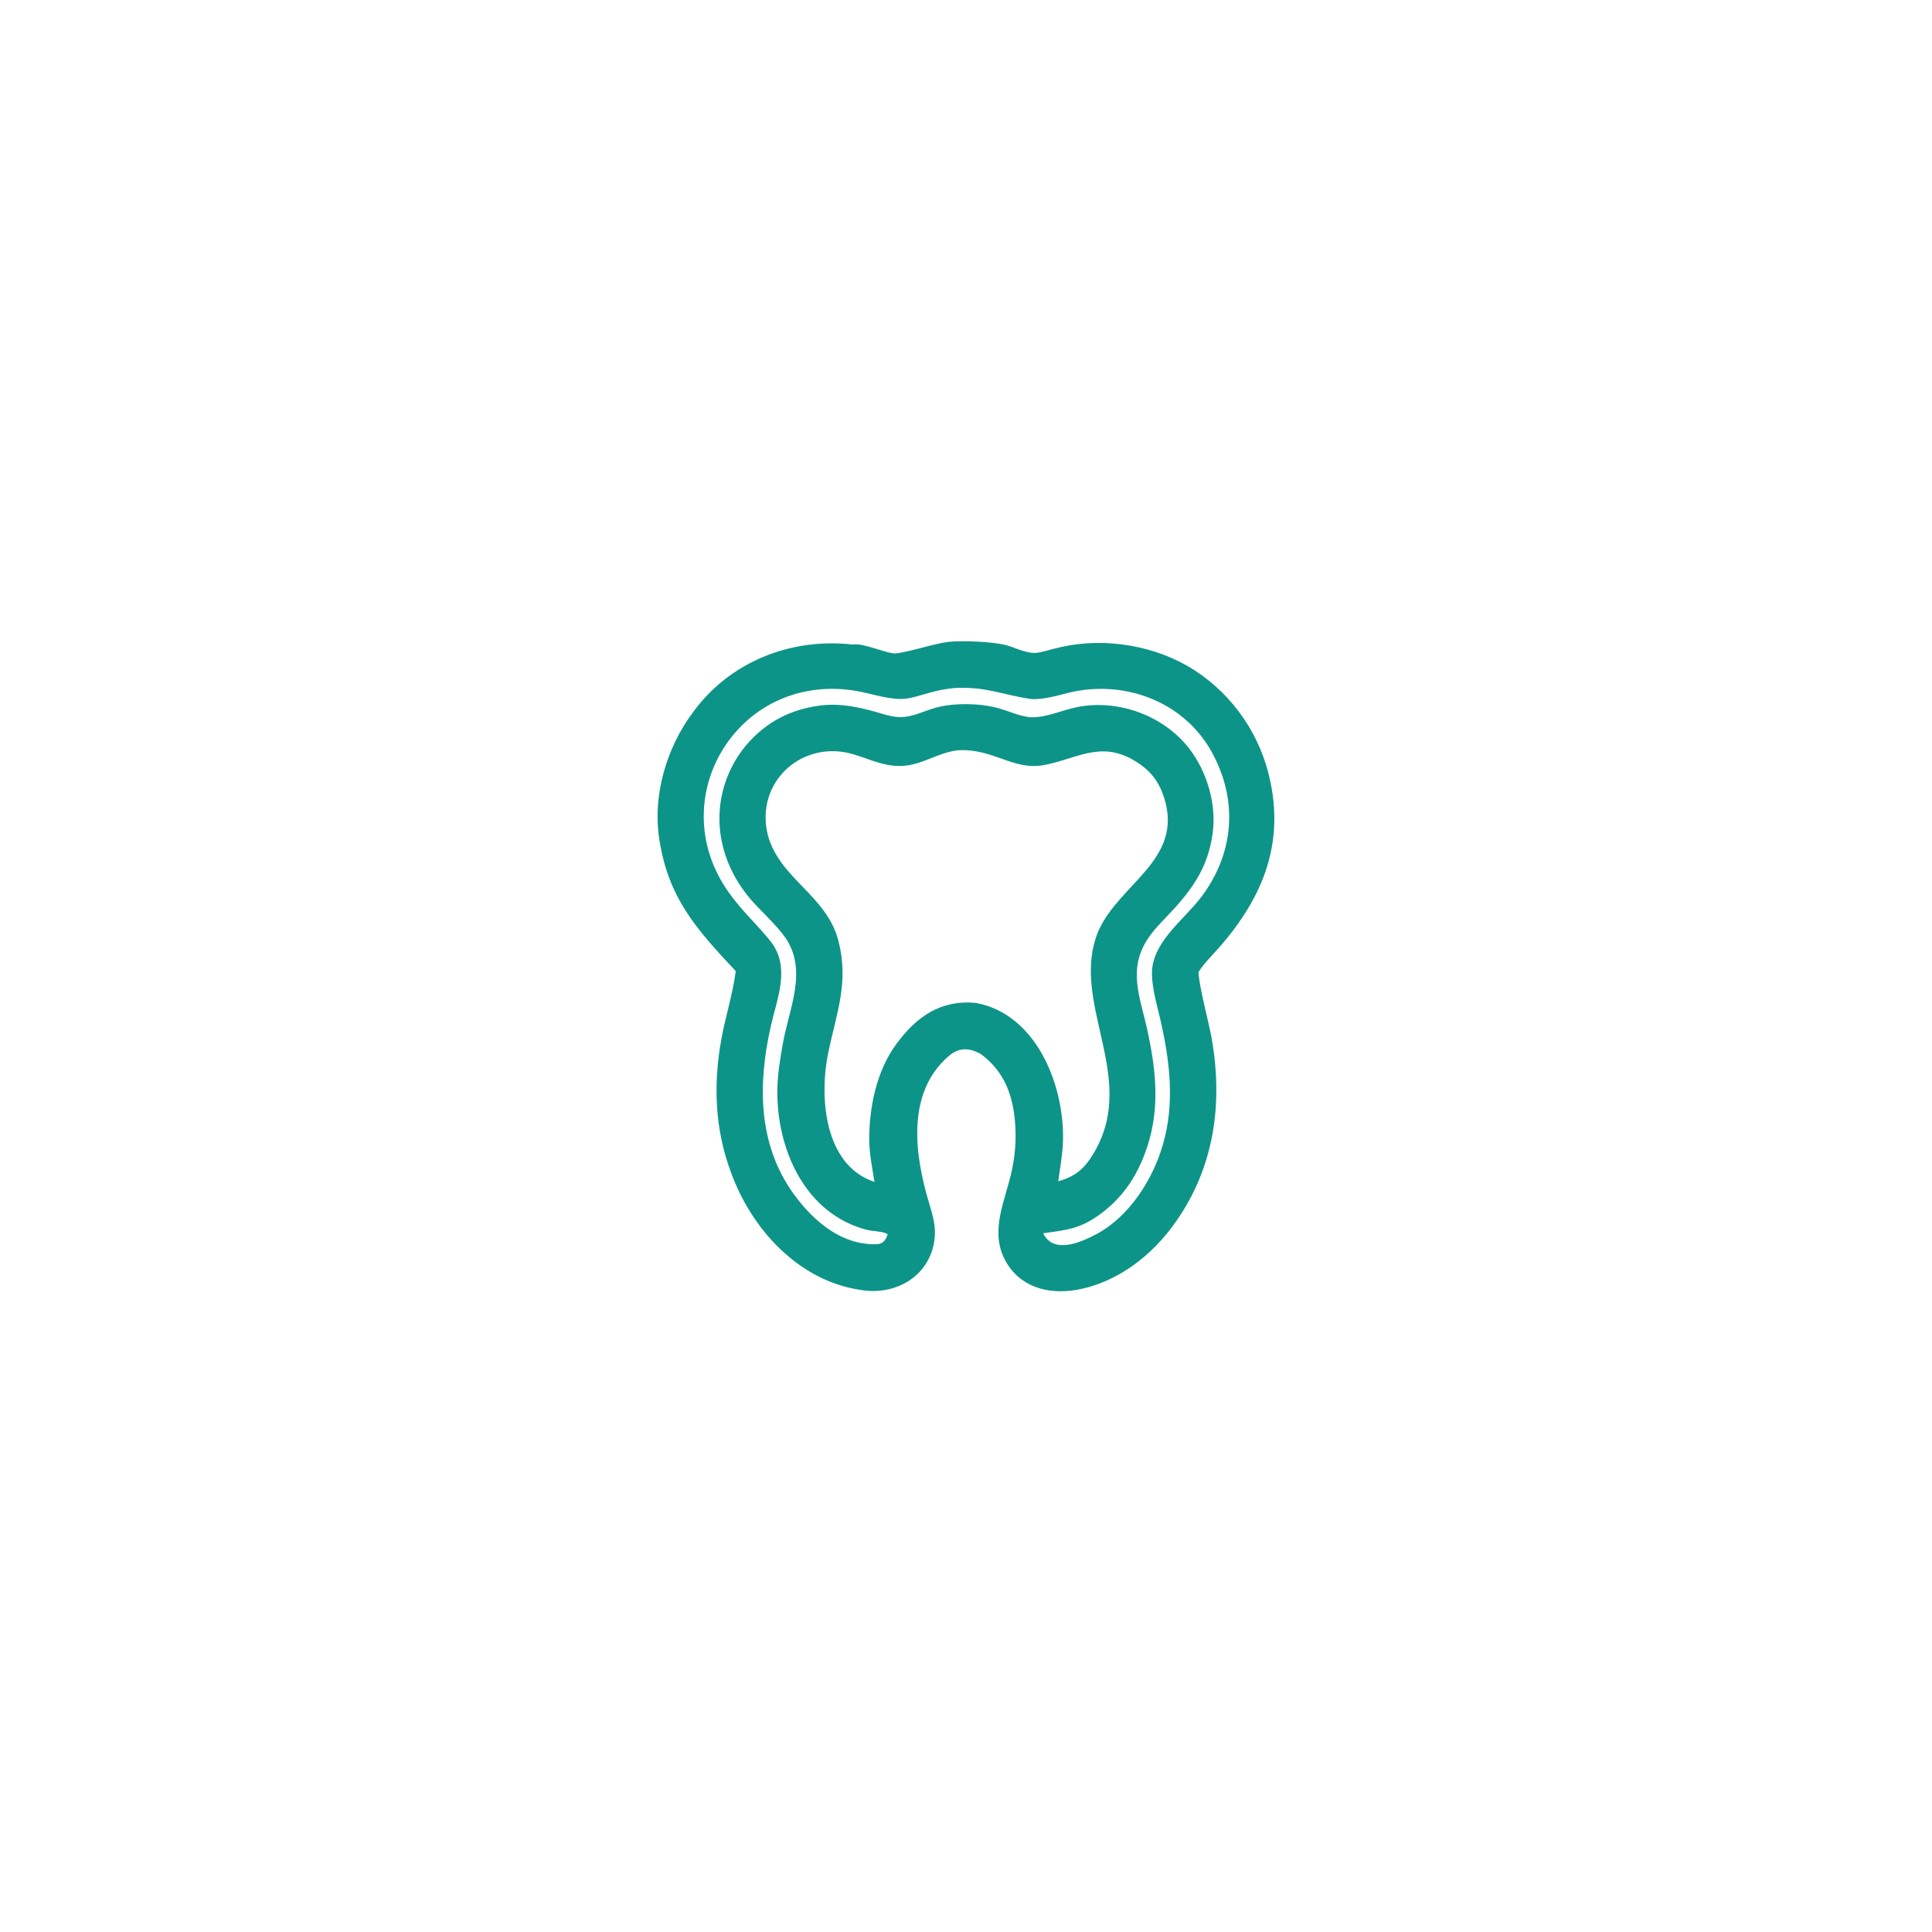
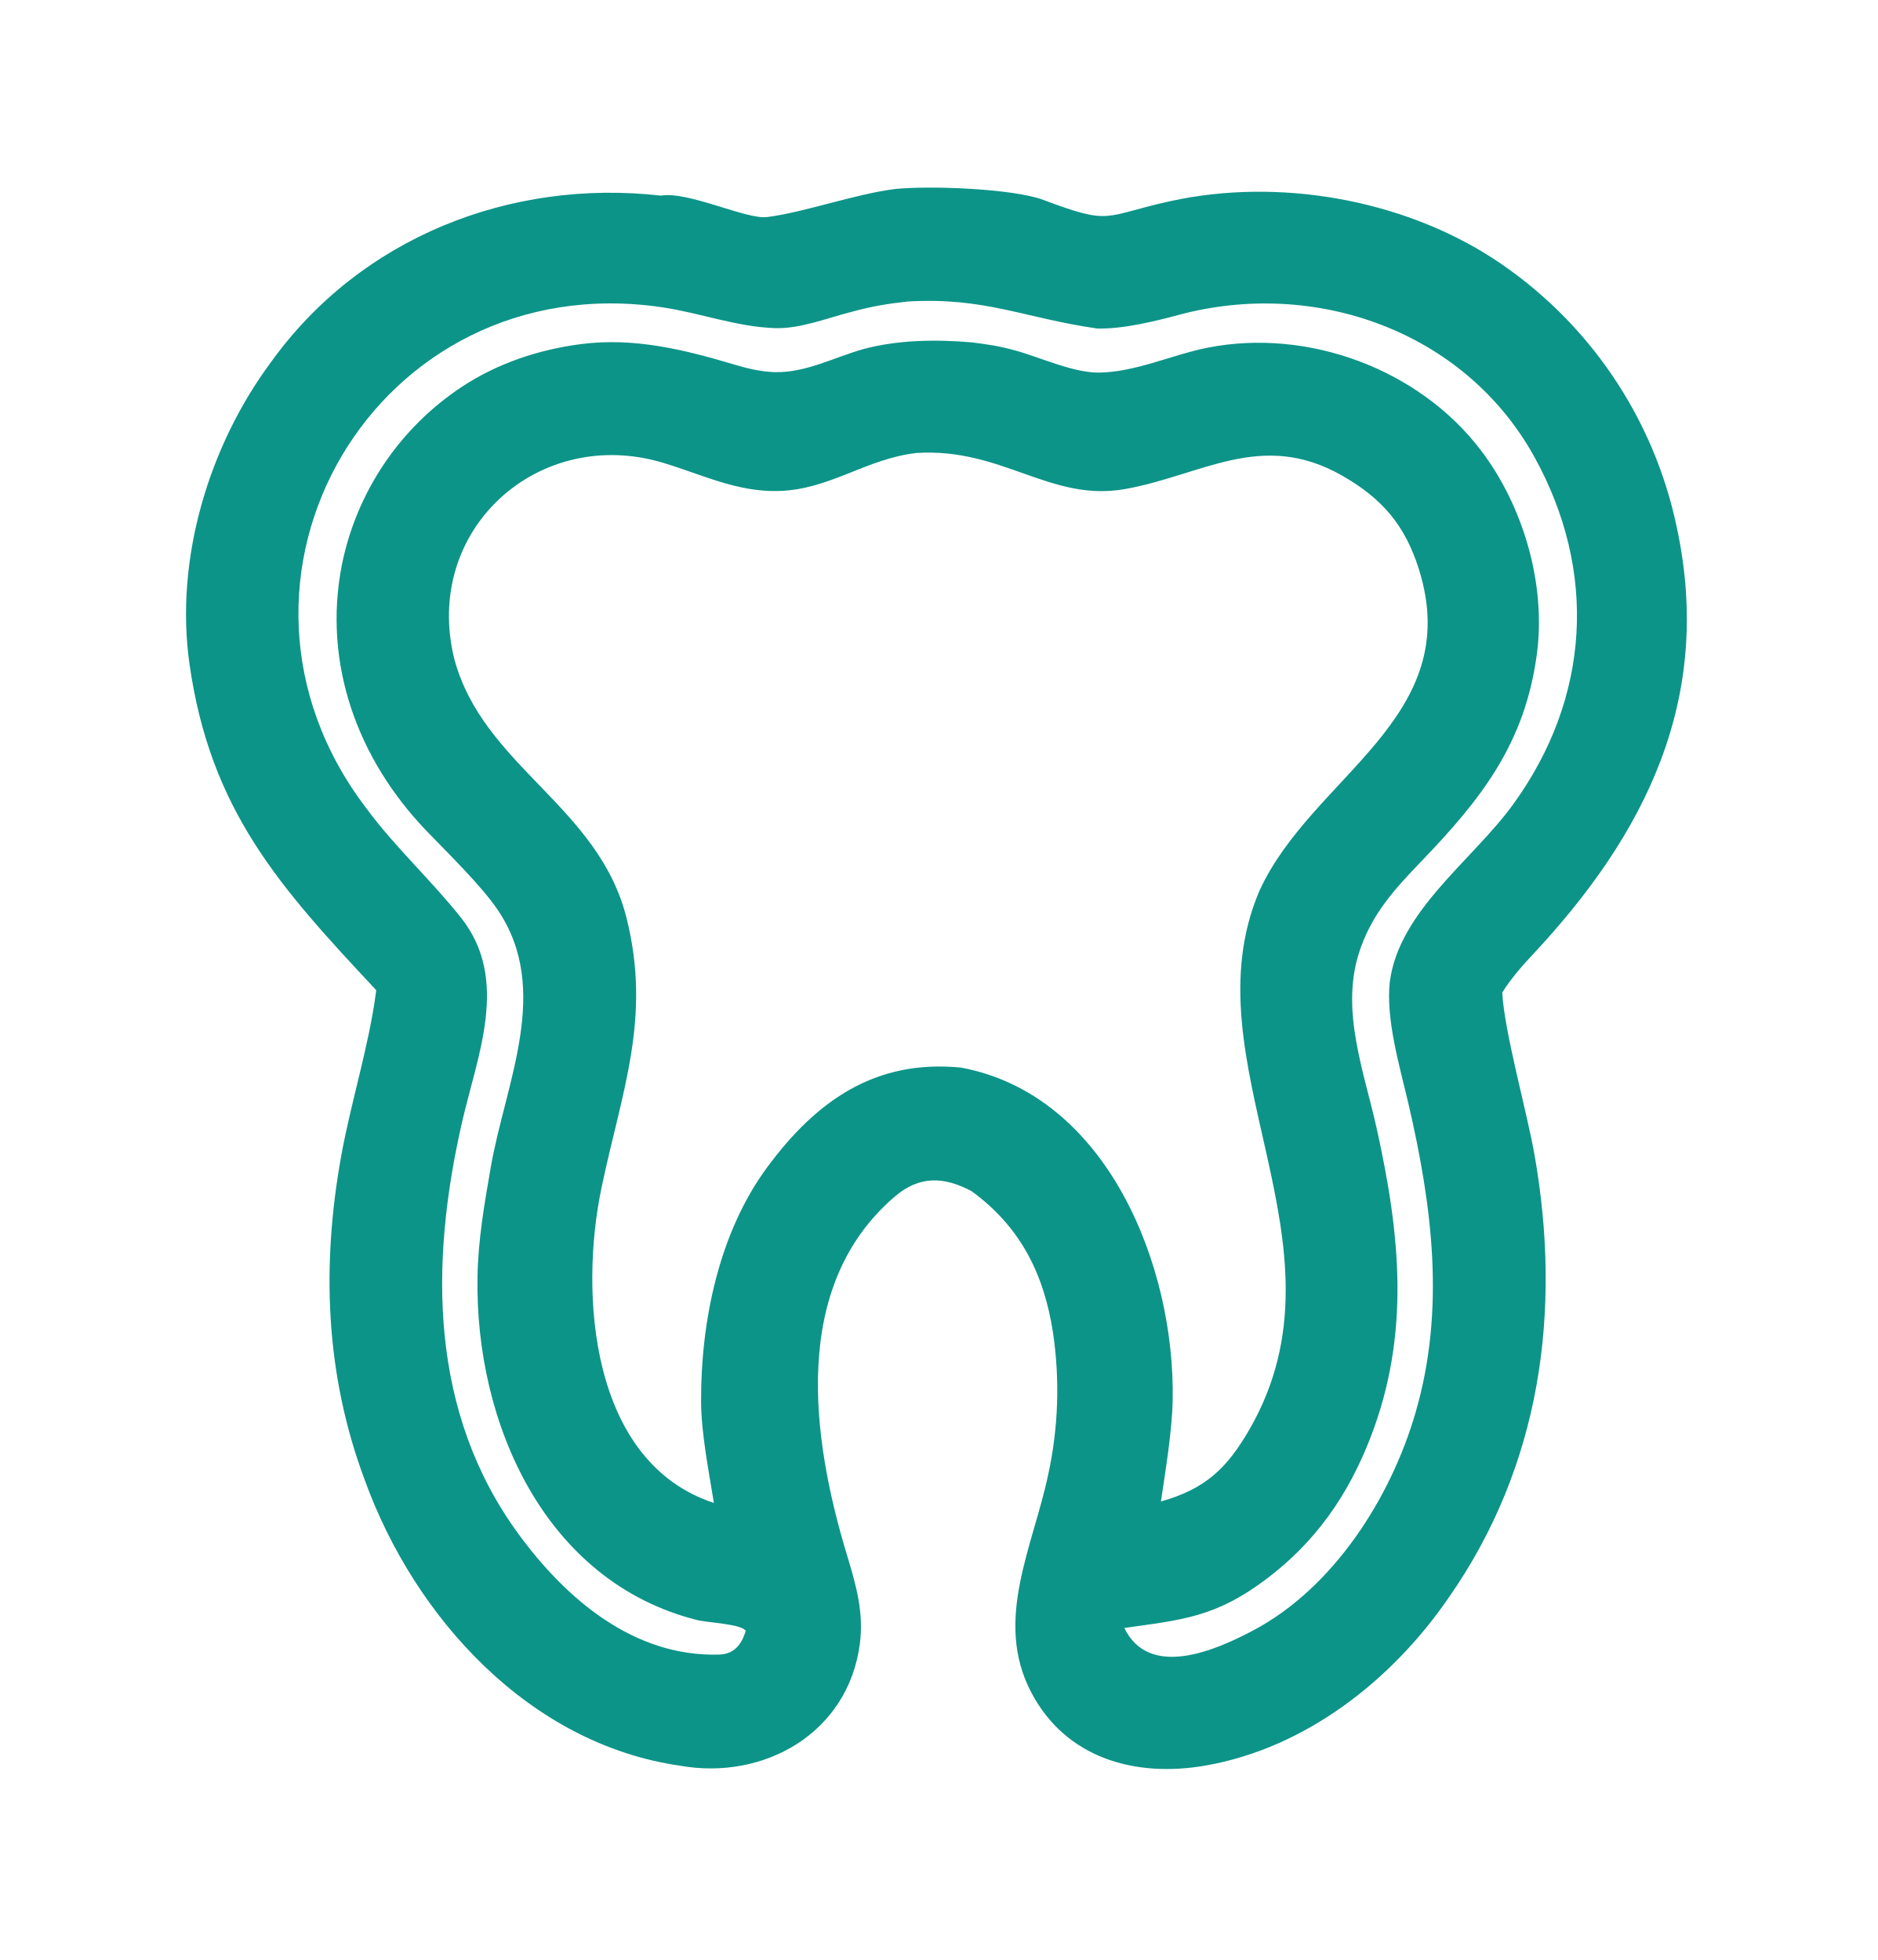
- <svg xmlns="http://www.w3.org/2000/svg" width="1024" height="1024" viewBox="0 0 1024 1024">
+ <svg xmlns="http://www.w3.org/2000/svg" viewBox="308 299 409 427">
  <path fill="#0D9488" d="M502.836 340.19C510.144 339.402 528.598 340.048 535.263 342.552C550.356 348.222 548.062 346.069 563.045 342.797C586.249 337.731 613.044 342.263 633.197 355.291C653.876 368.78 668.31 389.97 673.294 414.151C681.189 451.315 666.416 480.802 641.629 507.206C639.449 509.529 636.852 512.549 635.222 515.238C635.638 523.641 640.629 541.353 642.251 550.596C648.229 584.649 643.642 618.381 623.462 647.193C611.143 665.088 592.358 679.842 570.577 683.641C555.334 686.3 540.136 682.12 532.577 667.611C524.399 651.914 533.073 635.866 536.364 620.041C538.531 609.989 538.877 599.629 537.385 589.455C535.426 576.562 530.279 566.273 519.642 558.513C513.598 555.294 508.273 555.098 502.928 559.665C480.15 579.122 484.749 612.284 492.503 637.821C494.56 644.597 496.176 650.416 495.284 657.176C492.725 676.576 474.422 686.938 456.099 683.666C423.331 678.954 398.321 651.454 387.464 621.471C378.838 598.455 378.002 574.755 382.327 550.803C384.409 539.278 388.339 526.867 389.845 515.503L389.946 514.713C369.061 492.374 353.821 475.709 349.27 443.615C346.039 420.827 353.48 396.095 367.089 377.806C386.573 350.742 419.159 337.899 451.978 341.62C457.826 340.594 470.567 346.84 475.034 346.292C483.004 345.313 494.213 341.292 502.836 340.19ZM463.499 626.429C462.401 619.568 460.738 611.256 460.709 604.347C460.635 586.95 464.581 567.582 475.075 553.348C485.854 538.726 498.728 529.748 517.332 531.583C549.254 537.539 563.964 574.89 563.433 603.95C563.307 610.833 561.884 619.214 560.875 626.103C570.576 623.386 575.337 618.84 580.282 610.186C603.277 569.944 566.317 530.569 582.326 493.08C593.72 468.063 627.295 455.479 617.056 422.982C614.021 413.351 608.982 407.547 600.347 402.62C582.792 392.604 569.764 402.591 553.024 405.549C536.765 408.421 526.337 396.494 507.6 397.686C496.567 398.969 488.805 405.634 477.688 405.967C468.603 406.24 461.095 402.447 452.515 399.848C425.382 391.628 400.072 414.321 406.923 442.432C413.157 465.943 438.353 474.482 444.485 499.037C449.944 520.898 443.432 536.709 439.024 557.747C434.161 580.958 436.596 617.582 463.499 626.429ZM519.624 373.581C523.313 374.049 525.528 374.363 529.087 375.337C534.6 376.846 541.721 380.209 547.302 380.171C555.226 380.117 563.388 376.254 571.058 374.743C592.866 370.446 617.063 379.352 630.561 397.094C639.817 409.26 644.781 426.25 642.767 441.437C640.175 460.985 630.695 473.03 617.512 486.733C611.588 492.89 606.564 498.421 603.947 506.807C600.017 519.403 605.167 532.578 607.935 545.127C612.979 567.99 615.233 589.505 606.59 611.991C601.707 624.698 594.534 635.027 583.565 643.207C572.699 651.31 565.578 651.882 552.896 653.666C558.349 664.86 572.759 658.564 581.056 654.156C598.459 644.912 610.958 625.306 616.323 606.78C622.885 584.306 619.972 561.751 614.758 539.342C612.927 531.472 609.834 521.163 610.718 512.947C612.72 497.427 628.719 486.476 637.599 474.227C654.424 451.017 656.025 423.36 642.124 398.374C626.919 371.042 594.379 359.654 564.806 367.588C559.422 369.033 552.722 370.677 547.04 370.575C531.112 368.31 522.555 363.672 505.602 364.693C501.149 365.201 497.885 365.737 493.598 366.909C488.27 368.254 482.319 370.669 476.773 370.484C468.432 370.206 460.433 367.148 452.16 365.933C389.936 356.784 349.827 425.254 387.768 475.056C393.979 483.495 401.958 490.772 408.42 498.93C419.123 512.442 411.959 528.916 408.598 543.671C401.603 574.383 401.527 606.635 420.918 633.166C431.263 647.321 446.098 660.059 464.735 659.459C467.982 659.316 469.545 657.216 470.444 654.29C469.492 652.785 462.126 652.519 459.778 651.925C426.588 643.522 411.452 608.913 412.009 577.187C412.152 569.073 413.484 561.444 414.902 553.275C418.096 534.885 428.224 514.605 416.368 497.157C412.687 491.782 405.648 484.953 400.924 480.039C385.989 464.502 378.213 443.686 382.477 421.996C385.701 406.125 395.106 392.188 408.619 383.26C416.397 378.128 425.398 375.144 434.541 373.964C446.207 372.458 457.146 375.197 468.211 378.498C470.99 379.327 473.86 379.992 476.767 380.073C483.527 380.228 489.605 376.888 495.95 375.08C503.438 373.032 511.898 372.921 519.624 373.581Z" />
</svg>
